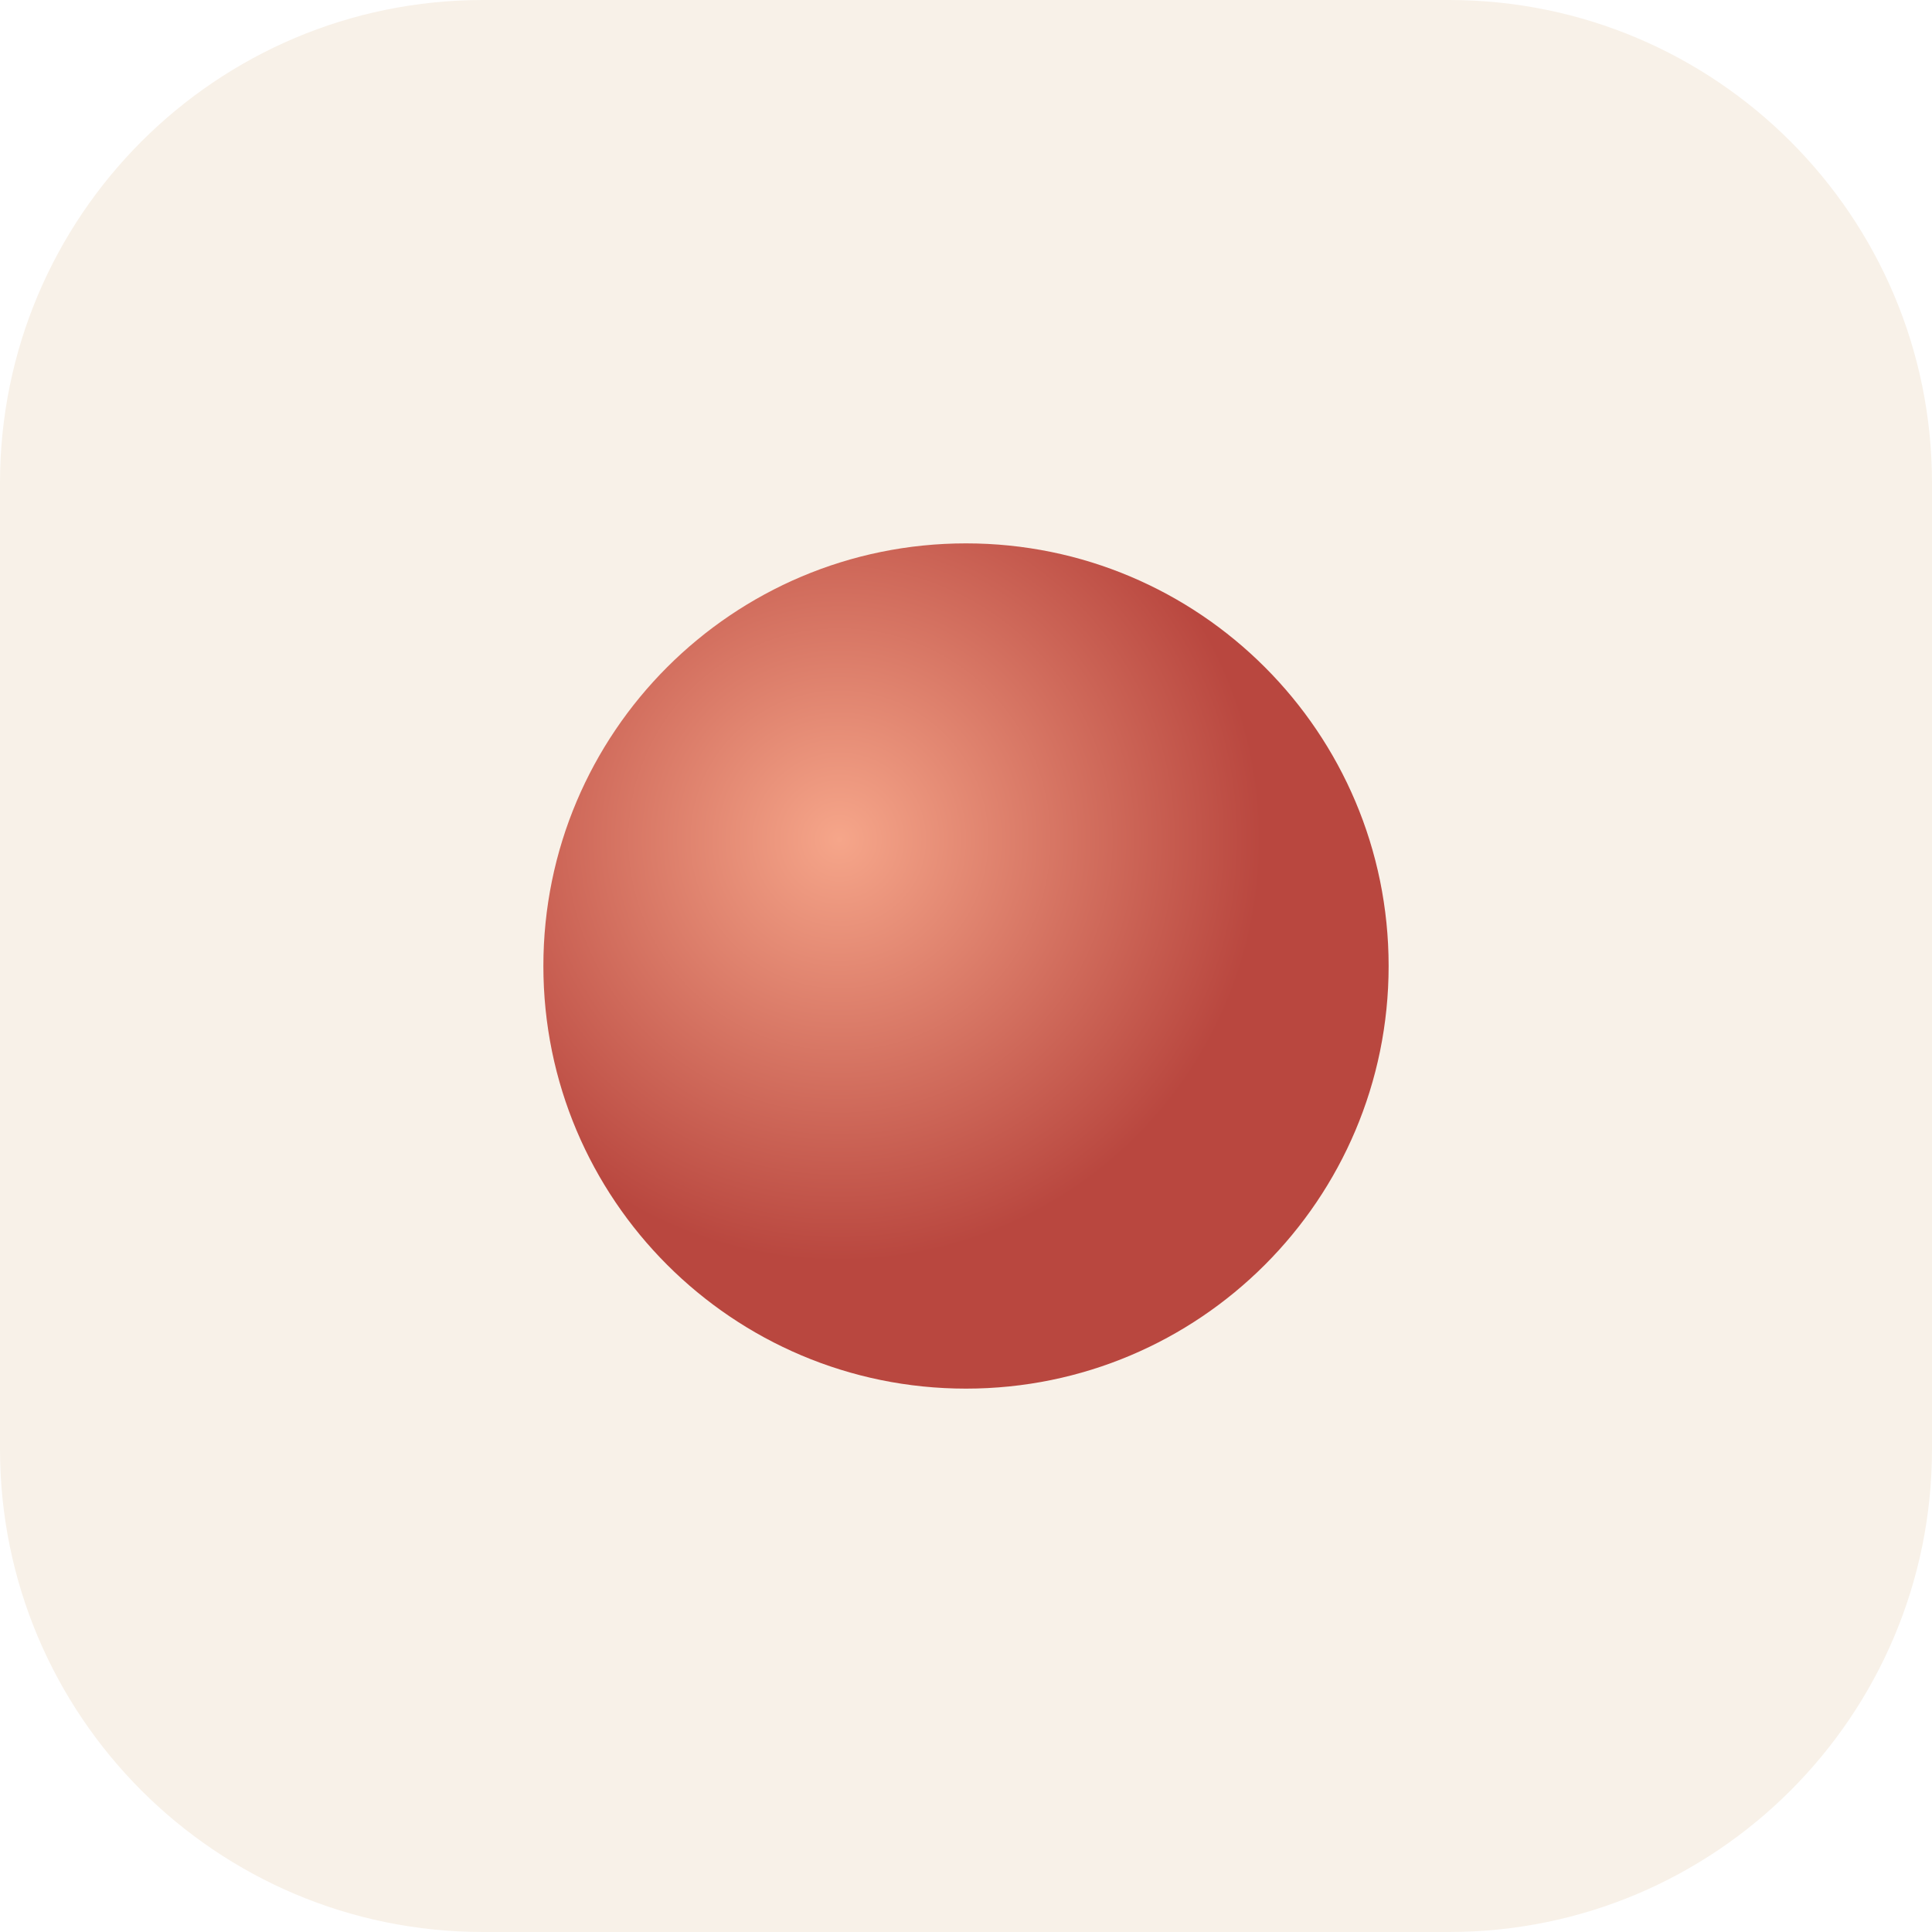
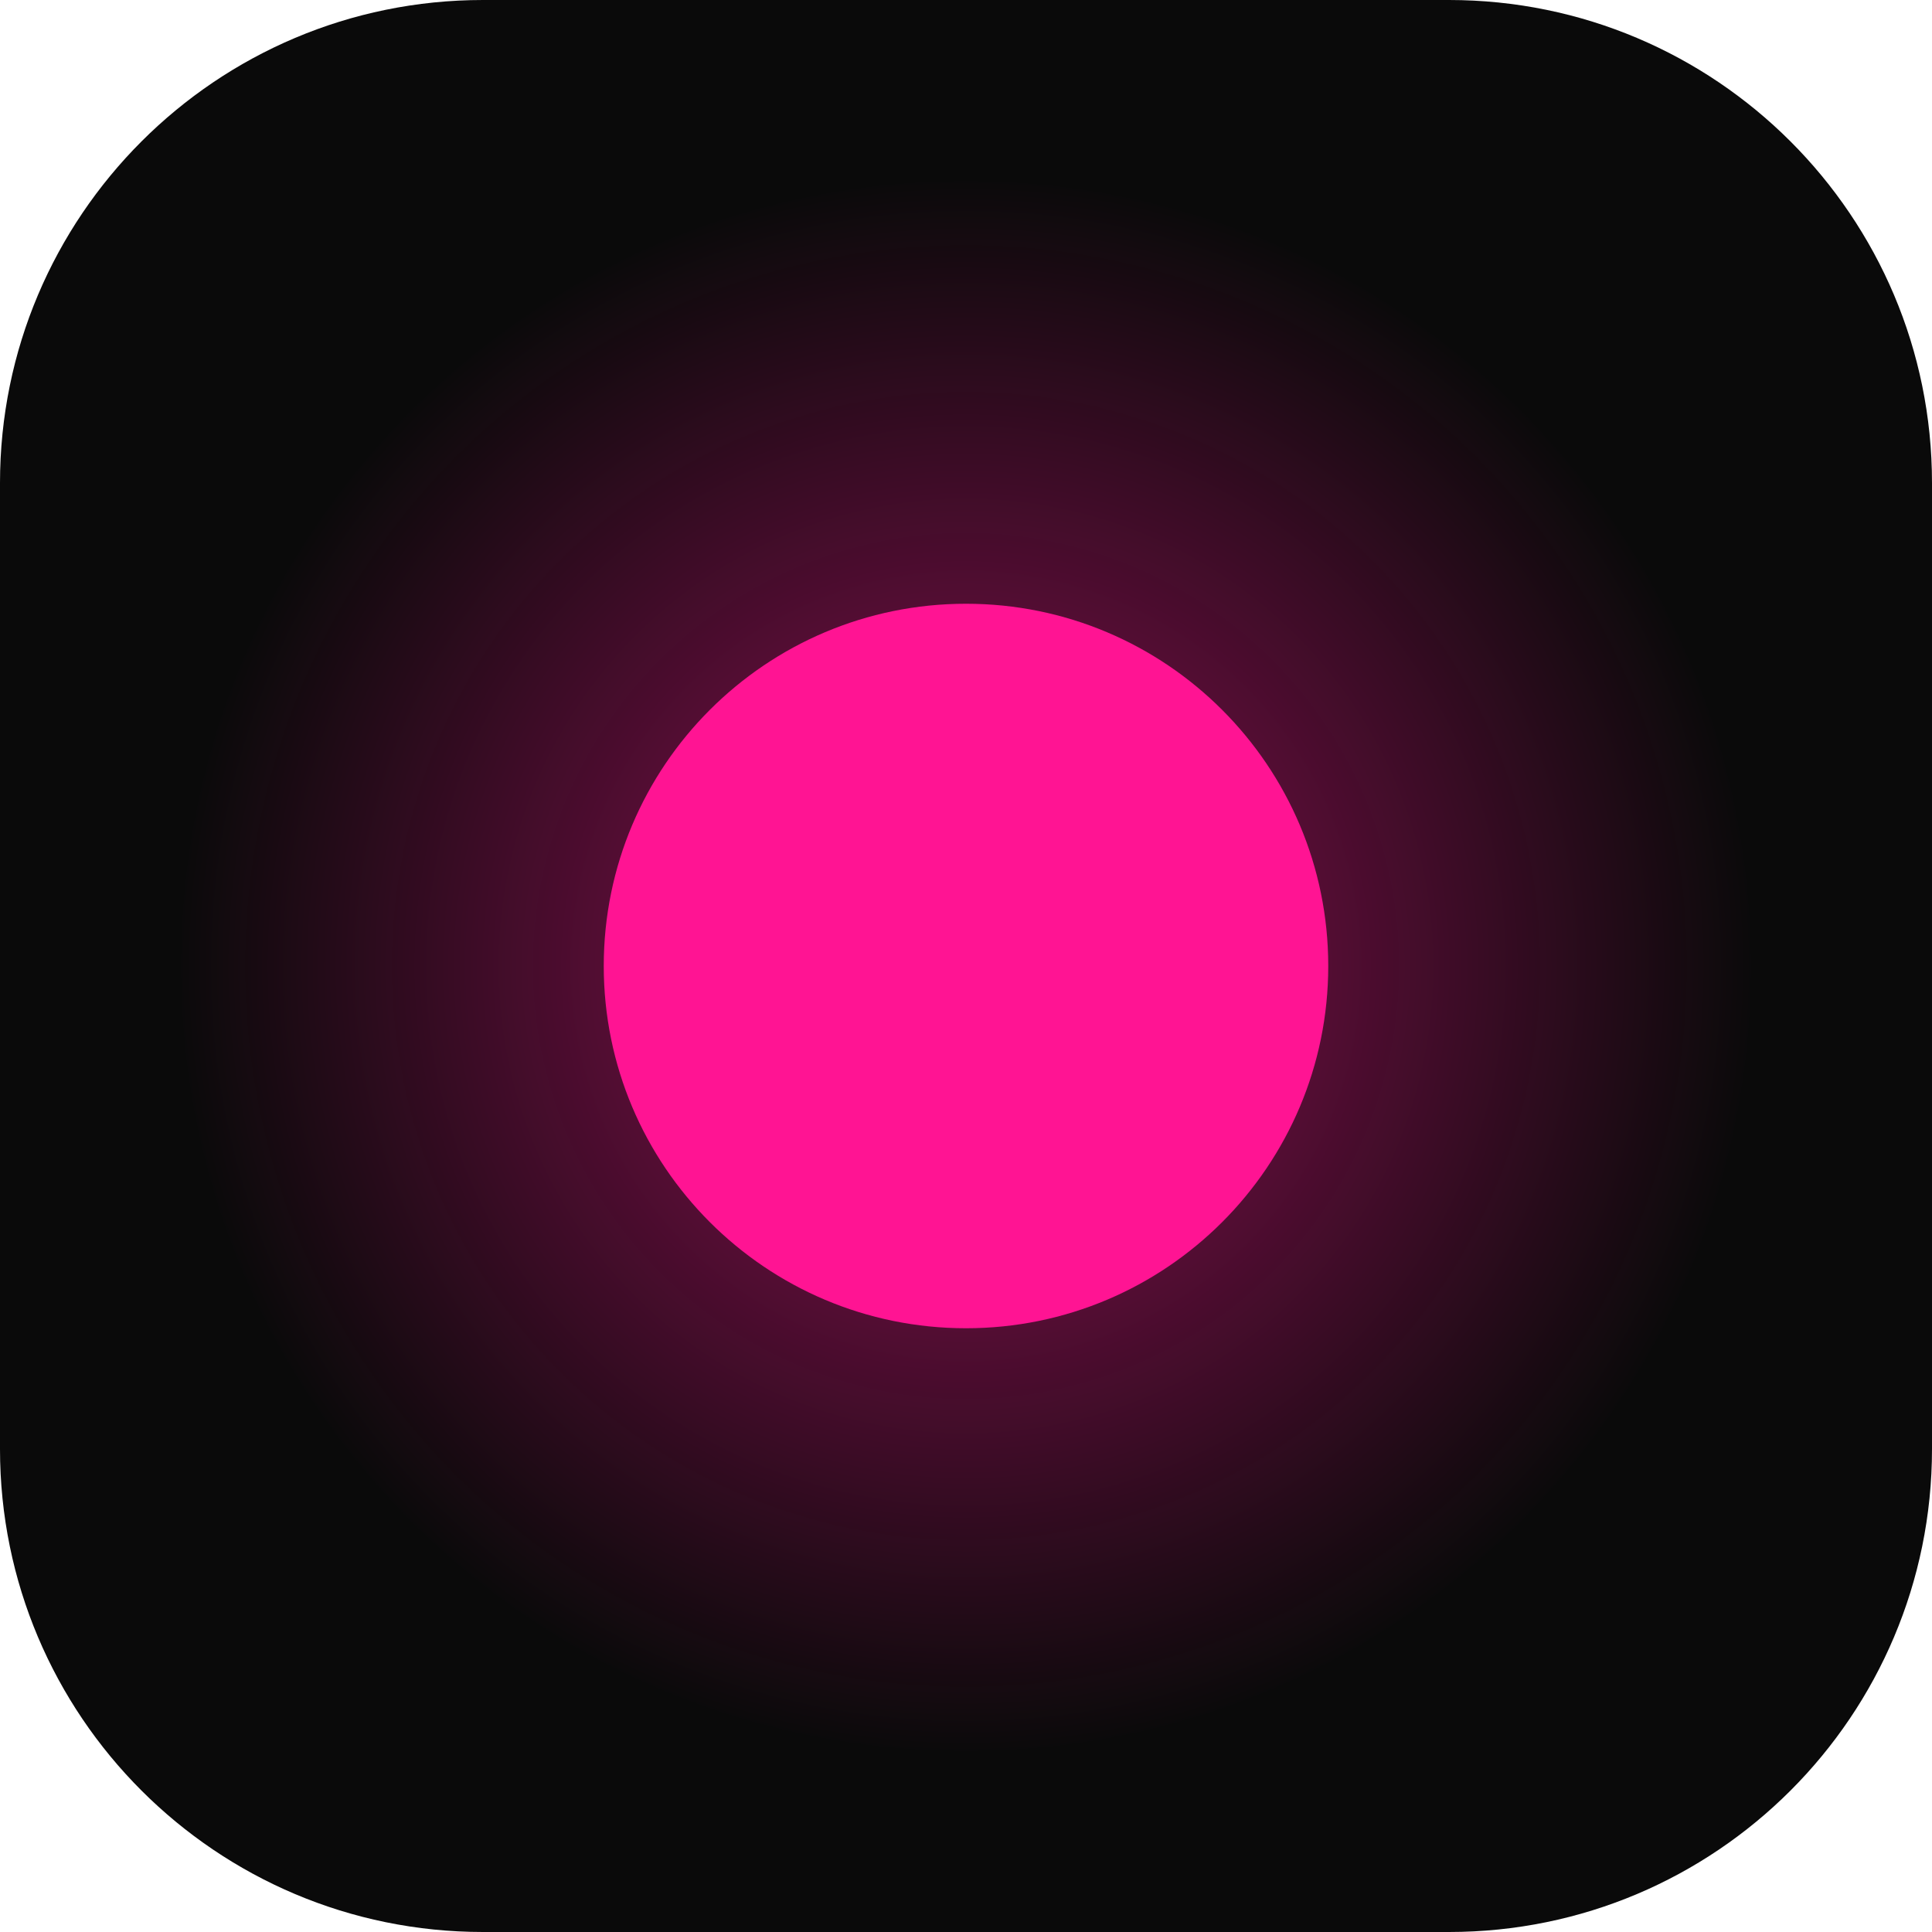
<svg xmlns="http://www.w3.org/2000/svg" viewBox="0 0 64 64">
  <defs>
-     <radialGradient id="g" cx="35%" cy="35%">
-       <stop offset="0" stop-color="#f6a68a" />
-       <stop offset="1" stop-color="#b9473f" />
+     <radialGradient id="g" cx="50%" cy="50%">
+       <stop offset="0" stop-color="#ff1493" stop-opacity="0.55" />
+       <stop offset="1" stop-color="#ff1493" stop-opacity="0" />
    </radialGradient>
  </defs>
-   <rect width="64" height="64" rx="16" fill="#f8f1e8" />
-   <circle cx="32" cy="32" r="14" fill="url(#g)" />
+   <rect width="64" height="64" rx="16" fill="#0a0a0a" />
+   <circle cx="32" cy="32" r="26" fill="url(#g)" />
+   <circle cx="32" cy="32" r="12" fill="#ff1493" />
</svg>
